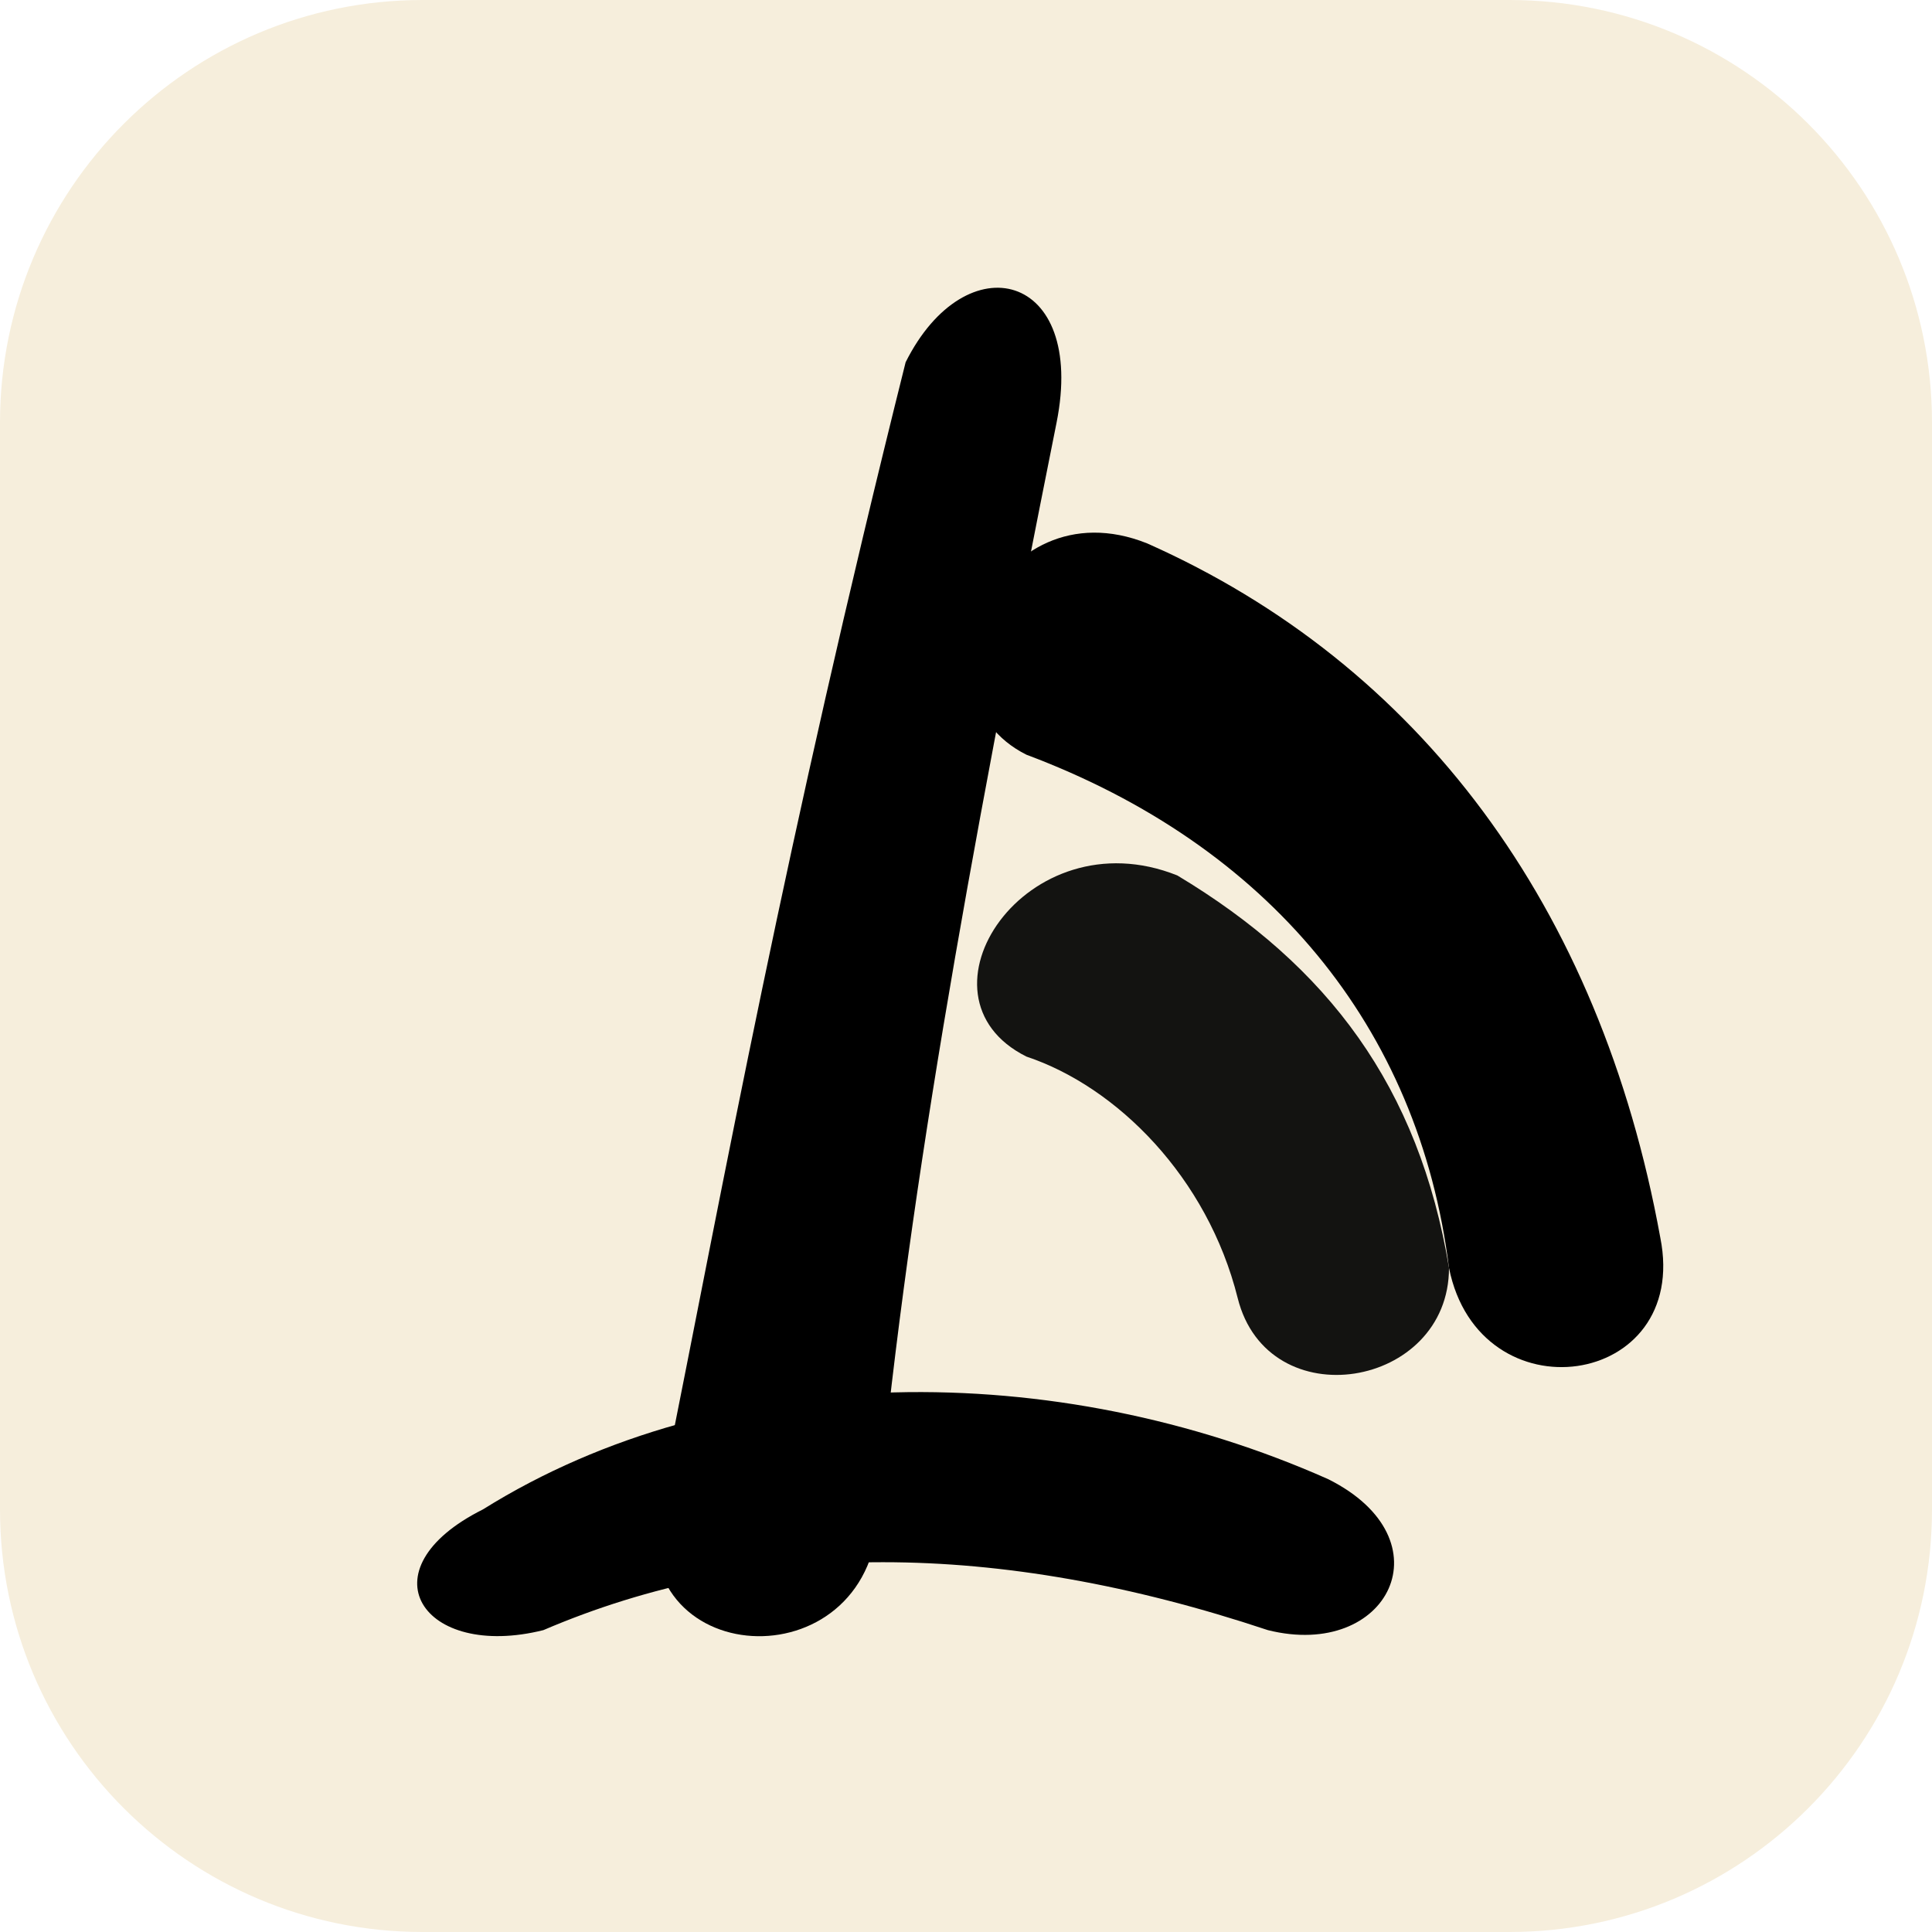
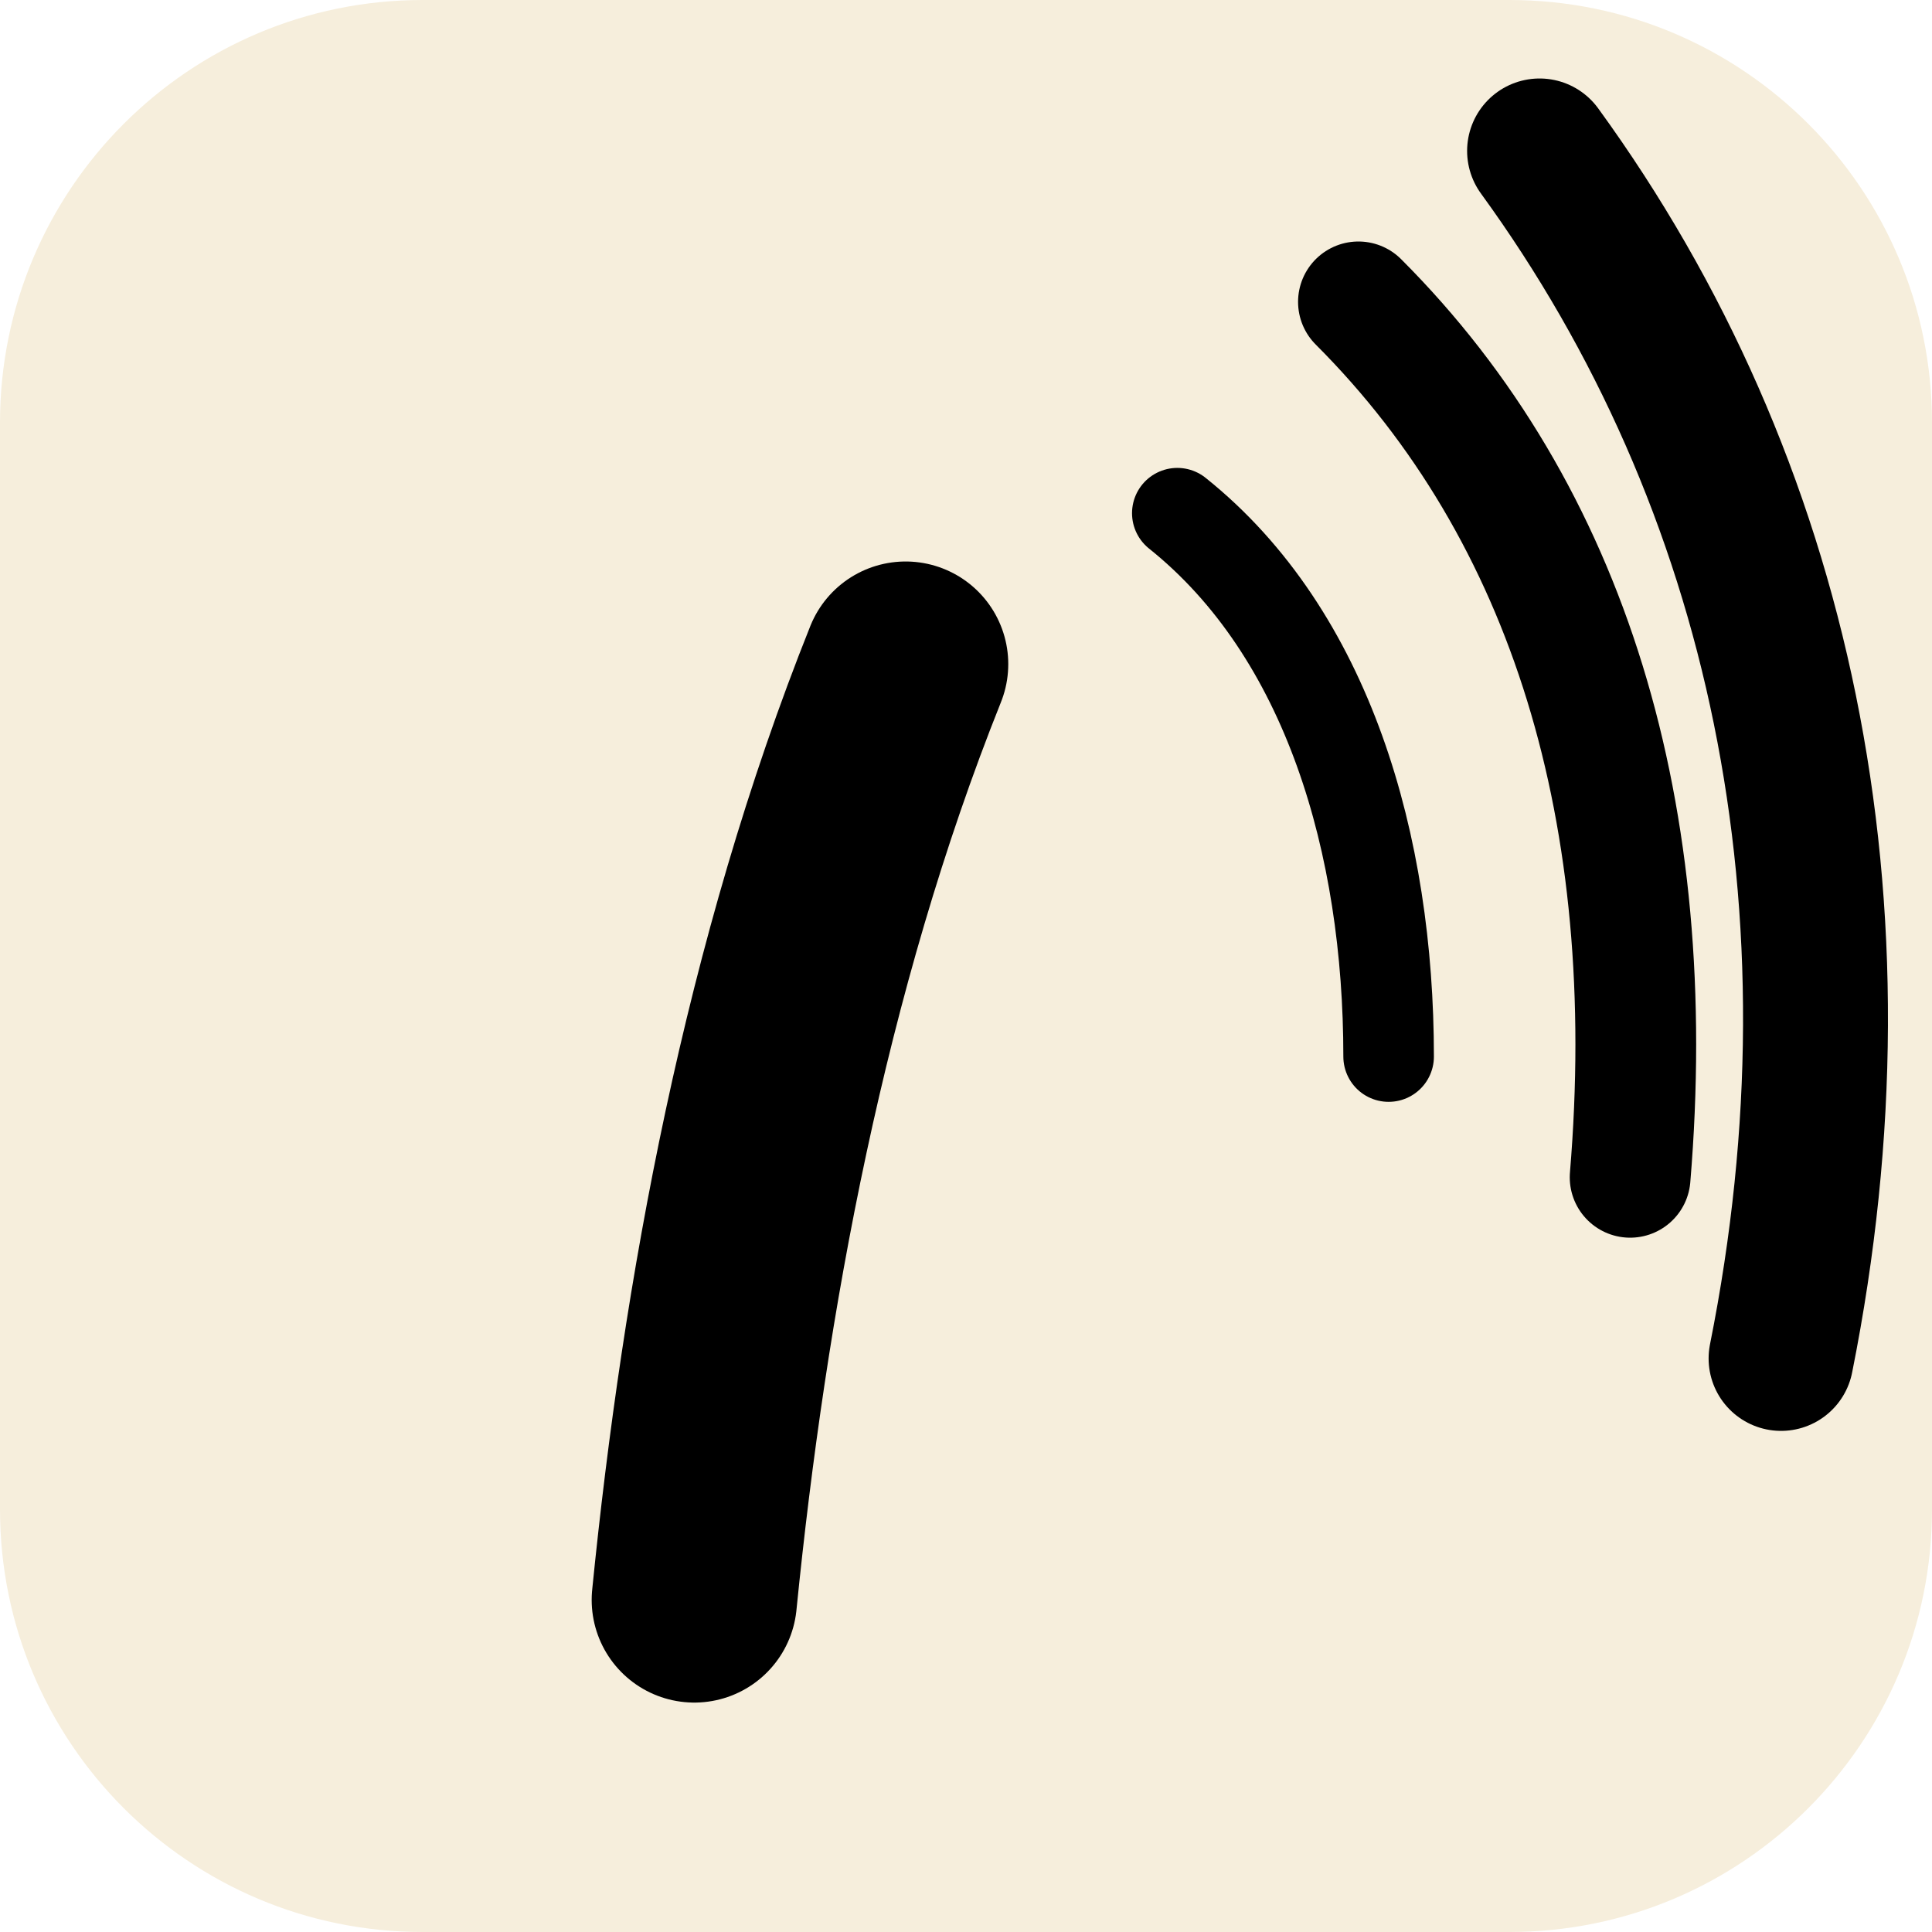
<svg xmlns="http://www.w3.org/2000/svg" viewBox="0 0 64 64">
  <style>
    .paper { fill: #f6eedc; }
-     .ink { fill: #000; }
+     .ink { fill: none; stroke: #000; stroke-linecap: round; stroke-linejoin: round; }
    @media (prefers-color-scheme: dark) {
      .paper { fill: #201b16; }
-       .ink { fill: #f3e8d2; }
+       .ink { stroke: #f3e8d2; }
    }
  </style>
  <rect width="64" height="64" rx="14" class="paper" />
-   <path class="ink" d="M22 49 C24 39 26 28 30 12 C32 8 36 9 35 14 C32 29 30 40 29 51 C28 56 20 55 22 49 Z" />
-   <path class="ink" d="M16 50 C24 45 35 45 44 49 C48 51 46 55 42 54 C33 51 25 51 18 54 C14 55 12 52 16 50 Z" />
-   <path class="ink" d="M38 18 C47 22 53 30 55 41 C56 46 49 47 48 42 C47 34 42 28 34 25 C30 23 33 16 38 18 Z" />
-   <path class="ink" d="M39 29 C44 32 47 36 48 42 C48 46 42 47 41 43 C40 39 37 36 34 35 C30 33 34 27 39 29 Z" opacity="0.92" />
+   <path class="ink" stroke-width="6.8" d="M23 53 C24 43 26 32 30 22" />
+   <path class="ink" stroke-width="3.0" d="M39 17 C44 21 46 28 46 35" />
+   <path class="ink" stroke-width="4.0" d="M45 10 C52 17 55 27 54 39" />
+   <path class="ink" stroke-width="4.8" d="M51 5 C59 16 62 30 59 45" />
</svg>
